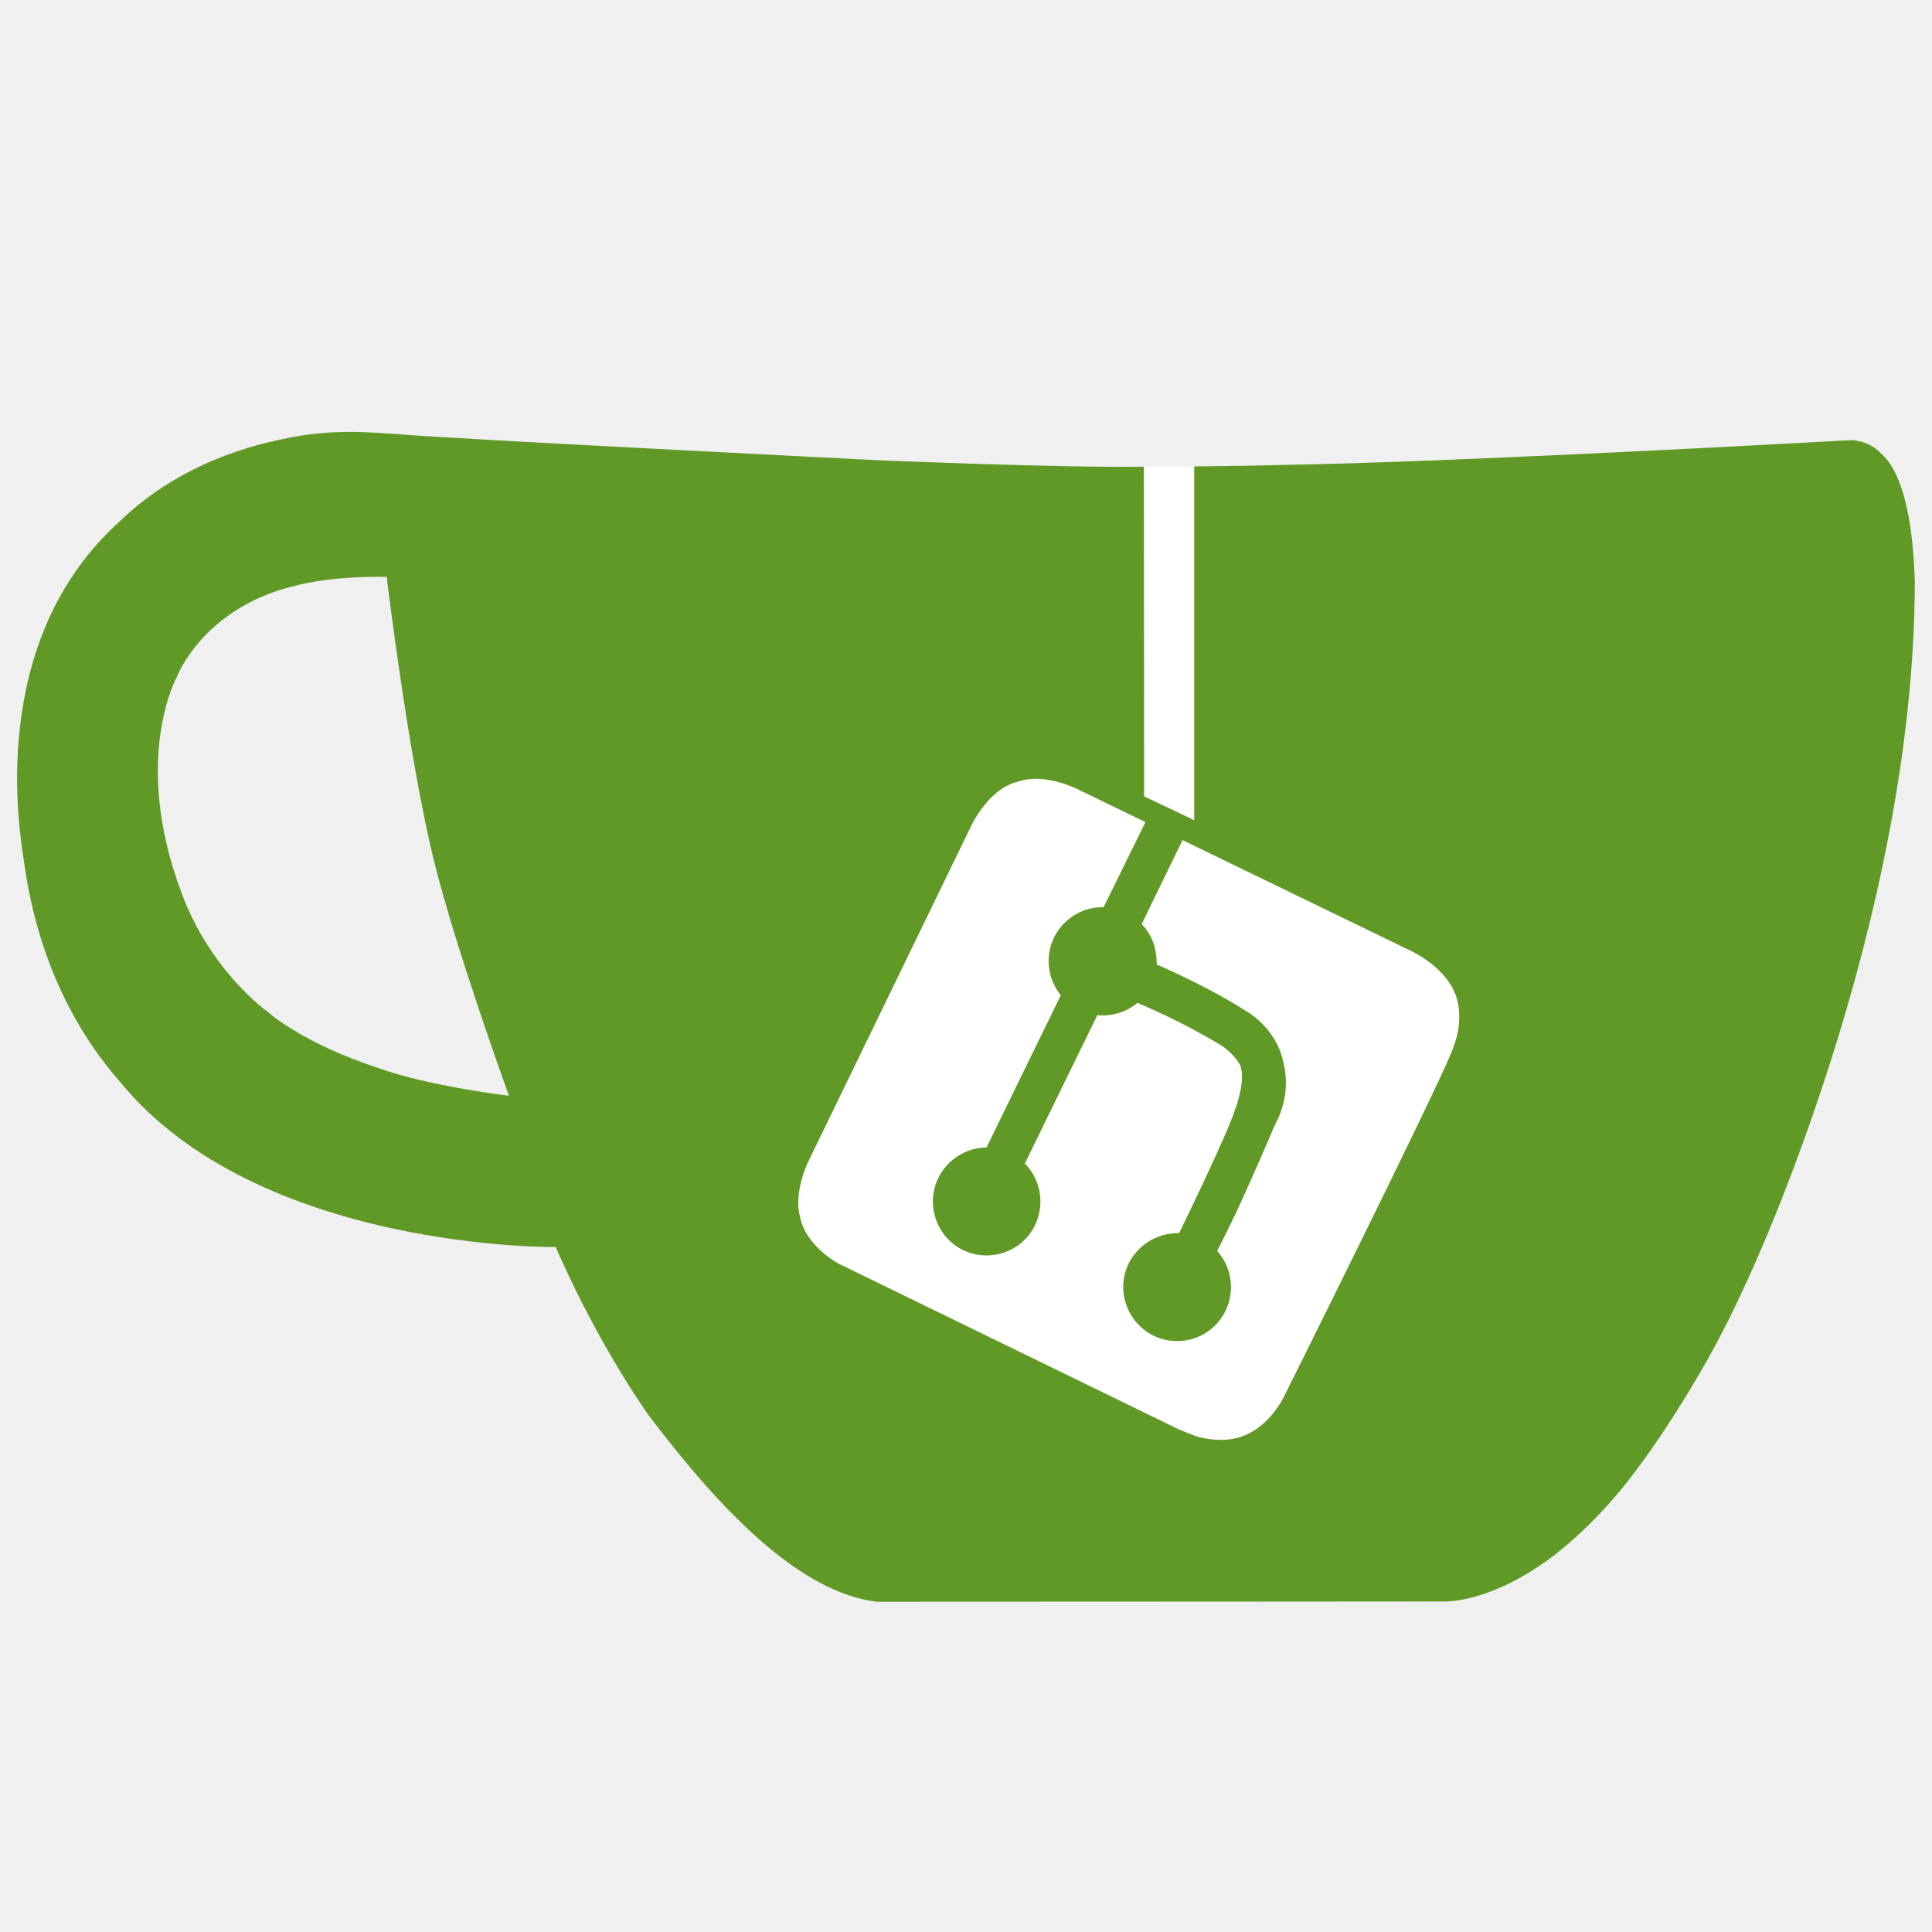
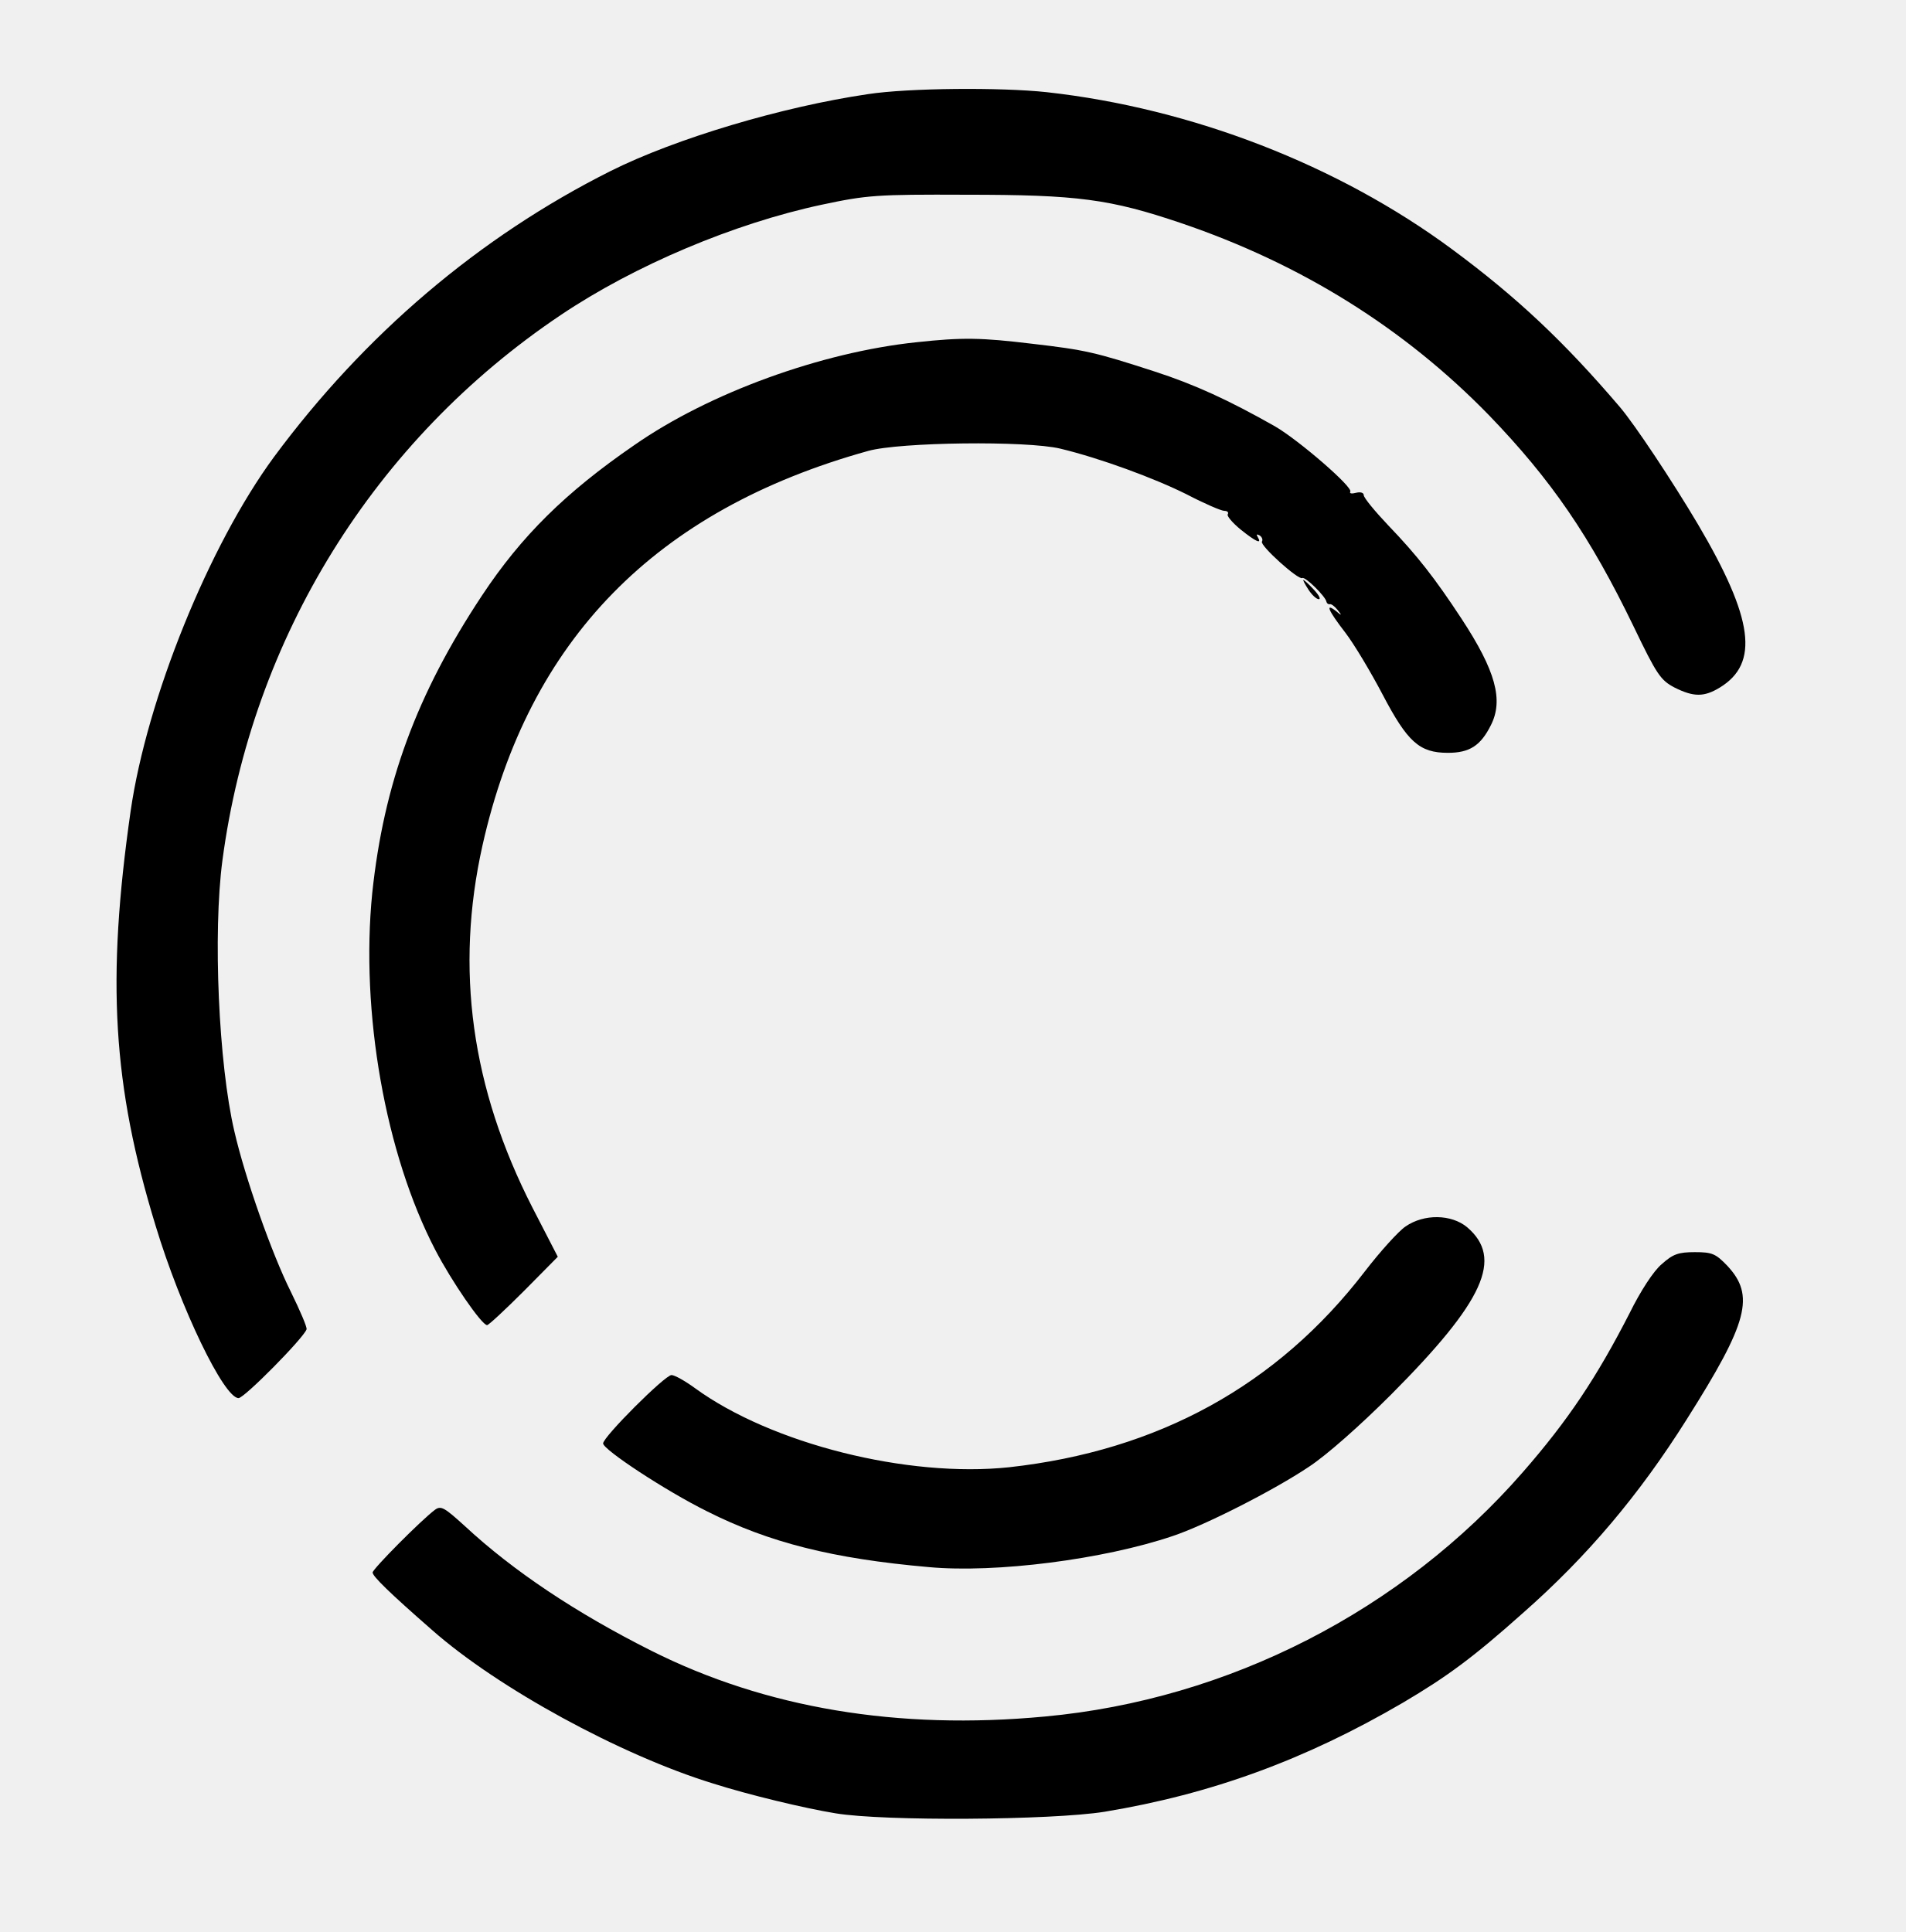
- <svg xmlns="http://www.w3.org/2000/svg" version="1.1" id="main_outline" x="0px" y="0px" viewBox="0 0 640 640" style="enable-background:new 0 0 640 640;" xml:space="preserve">
-   <g>
-     <path id="teabag" style="fill:#FFFFFF" d="M395.9,484.2l-126.9-61c-12.5-6-17.9-21.2-11.8-33.8l61-126.9c6-12.5,21.2-17.9,33.8-11.8   c17.2,8.3,27.1,13,27.1,13l-0.1-109.2l16.7-0.1l0.1,117.1c0,0,57.4,24.2,83.1,40.1c3.7,2.3,10.2,6.8,12.9,14.4   c2.1,6.1,2,13.1-1,19.3l-61,126.9C423.6,484.9,408.4,490.3,395.9,484.2z" />
-     <g>
-       <g>
-         <path style="fill:#609926" d="M622.7,149.8c-4.1-4.1-9.6-4-9.6-4s-117.2,6.6-177.9,8c-13.3,0.3-26.5,0.6-39.6,0.7c0,39.1,0,78.2,0,117.2     c-5.5-2.6-11.1-5.3-16.6-7.9c0-36.4-0.1-109.2-0.1-109.2c-29,0.4-89.2-2.2-89.2-2.2s-141.4-7.1-156.8-8.5     c-9.8-0.6-22.5-2.1-39,1.5c-8.7,1.8-33.5,7.4-53.8,26.9C-4.9,212.4,6.6,276.2,8,285.8c1.7,11.7,6.9,44.2,31.7,72.5     c45.8,56.1,144.4,54.8,144.4,54.8s12.1,28.9,30.6,55.5c25,33.1,50.7,58.9,75.7,62c63,0,188.9-0.1,188.9-0.1s12,0.1,28.3-10.3     c14-8.5,26.5-23.4,26.5-23.4s12.9-13.8,30.9-45.3c5.5-9.7,10.1-19.1,14.1-28c0,0,55.2-117.1,55.2-231.1     C633.2,157.9,624.7,151.8,622.7,149.8z M125.6,353.9c-25.9-8.5-36.9-18.7-36.9-18.7S69.6,321.8,60,295.4     c-16.5-44.2-1.4-71.2-1.4-71.2s8.4-22.5,38.5-30c13.8-3.7,31-3.1,31-3.1s7.1,59.4,15.7,94.2c7.2,29.2,24.8,77.7,24.8,77.7     S142.5,359.9,125.6,353.9z M425.9,461.5c0,0-6.1,14.5-19.6,15.4c-5.8,0.4-10.3-1.2-10.3-1.2s-0.3-0.1-5.3-2.1l-112.9-55     c0,0-10.9-5.7-12.8-15.6c-2.2-8.1,2.7-18.1,2.7-18.1L322,273c0,0,4.8-9.7,12.2-13c0.6-0.3,2.3-1,4.5-1.5c8.1-2.1,18,2.8,18,2.8     l110.7,53.7c0,0,12.6,5.7,15.3,16.2c1.9,7.4-0.5,14-1.8,17.2C474.6,363.8,425.9,461.5,425.9,461.5z" />
-         <path style="fill:#609926" d="M326.8,380.1c-8.2,0.1-15.4,5.8-17.3,13.8c-1.9,8,2,16.3,9.1,20c7.7,4,17.5,1.8,22.7-5.4     c5.1-7.1,4.3-16.9-1.8-23.1l24-49.1c1.5,0.1,3.7,0.2,6.2-0.5c4.1-0.9,7.1-3.6,7.1-3.6c4.2,1.8,8.6,3.8,13.2,6.1     c4.8,2.4,9.3,4.9,13.4,7.3c0.9,0.5,1.8,1.1,2.8,1.9c1.6,1.3,3.4,3.1,4.7,5.5c1.9,5.5-1.9,14.9-1.9,14.9     c-2.3,7.6-18.4,40.6-18.4,40.6c-8.1-0.2-15.3,5-17.7,12.5c-2.6,8.1,1.1,17.3,8.9,21.3c7.8,4,17.4,1.7,22.5-5.3     c5-6.8,4.6-16.3-1.1-22.6c1.9-3.7,3.7-7.4,5.6-11.3c5-10.4,13.5-30.4,13.5-30.4c0.9-1.7,5.7-10.3,2.7-21.3     c-2.5-11.4-12.6-16.7-12.6-16.7c-12.2-7.9-29.2-15.2-29.2-15.2s0-4.1-1.1-7.1c-1.1-3.1-2.8-5.1-3.9-6.3c4.7-9.7,9.4-19.3,14.1-29     c-4.1-2-8.1-4-12.2-6.1c-4.8,9.8-9.7,19.7-14.5,29.5c-6.7-0.1-12.9,3.5-16.1,9.4c-3.4,6.3-2.7,14.1,1.9,19.8     C343.2,346.5,335,363.3,326.8,380.1z" />
-       </g>
-     </g>
+ <svg xmlns="http://www.w3.org/2000/svg" version="1.0" width="496pt" height="503pt" viewBox="0 0 496 503" preserveAspectRatio="xMidYMid meet">
+   <g transform="translate(0,503) scale(0.1,-0.1)" fill="#000000" stroke="none">
+     <path d="M2260 4785 c-225 -33 -502 -116 -670 -200 -343 -172 -641 -426 -877 -745 -169 -230 -331 -630 -373 -922 -63 -440 -47 -713 65 -1079 65 -215 178 -449 216 -449 15 0 169 156 177 179 2 5 -17 49 -41 98 -49 98 -119 296 -147 418 -41 175 -56 516 -31 705 77 579 395 1094 881 1420 192 129 450 238 679 287 118 25 142 27 376 26 290 0 374 -11 560 -74 312 -106 580 -273 801 -500 162 -168 263 -315 377 -551 60 -125 70 -139 106 -158 50 -25 77 -25 118 0 103 63 88 179 -57 425 -67 113 -164 259 -203 305 -145 170 -268 286 -437 411 -296 219 -677 367 -1055 409 -120 13 -360 11 -465 -5z" />
+     <path d="M2386 4139 c-248 -26 -540 -132 -735 -268 -179 -123 -294 -237 -396 -391 -171 -258 -256 -491 -286 -775 -31 -310 34 -679 164 -929 42 -81 121 -196 135 -196 4 0 47 40 96 89 l88 89 -66 128 c-159 311 -202 621 -130 943 120 535 450 873 1004 1027 82 23 412 27 500 6 104 -25 245 -77 329 -119 46 -24 90 -43 98 -43 8 0 12 -4 9 -9 -3 -4 12 -22 34 -40 40 -32 56 -39 44 -19 -4 7 -3 8 5 4 6 -4 9 -11 6 -16 -6 -10 95 -101 105 -95 7 5 61 -48 63 -62 1 -4 5 -7 9 -6 3 1 12 -5 20 -15 12 -15 11 -16 -4 -3 -30 23 -20 1 24 -56 23 -30 66 -102 97 -161 65 -124 96 -152 170 -152 56 0 85 18 112 72 33 65 13 141 -77 278 -69 105 -115 164 -190 242 -35 37 -64 72 -64 79 0 6 -8 9 -20 6 -11 -3 -18 -2 -15 3 7 12 -134 134 -196 170 -120 68 -209 109 -314 143 -154 50 -180 56 -318 72 -133 16 -181 17 -301 4z" />
+     <path d="M3406 3495 c9 -14 21 -25 27 -25 6 0 0 11 -13 25 -13 14 -25 25 -27 25 -2 0 4 -11 13 -25z" />
+     <path d="M3659 1837 c-18 -12 -66 -65 -106 -117 -228 -297 -538 -467 -926 -510 -264 -28 -619 61 -818 206 -26 19 -53 34 -61 34 -17 0 -178 -161 -178 -178 0 -16 162 -123 271 -177 161 -81 326 -123 577 -145 174 -16 455 20 635 81 84 28 263 119 354 180 46 30 134 108 214 188 243 244 293 355 198 436 -41 34 -112 35 -160 2z" />
+     <path d="M4326 1739 c-21 -17 -56 -71 -84 -128 -85 -166 -160 -279 -278 -414 -314 -360 -766 -592 -1244 -636 -383 -36 -727 22 -1024 171 -197 99 -360 208 -485 324 -54 49 -63 55 -79 43 -36 -27 -162 -154 -162 -163 0 -10 44 -53 155 -150 171 -151 490 -325 730 -399 94 -30 240 -65 320 -78 126 -21 562 -18 700 4 278 46 522 135 777 284 115 68 182 117 313 234 167 147 302 307 426 504 160 253 178 322 105 400 -30 31 -39 35 -84 35 -43 0 -57 -5 -86 -31z" />
  </g>
</svg>
